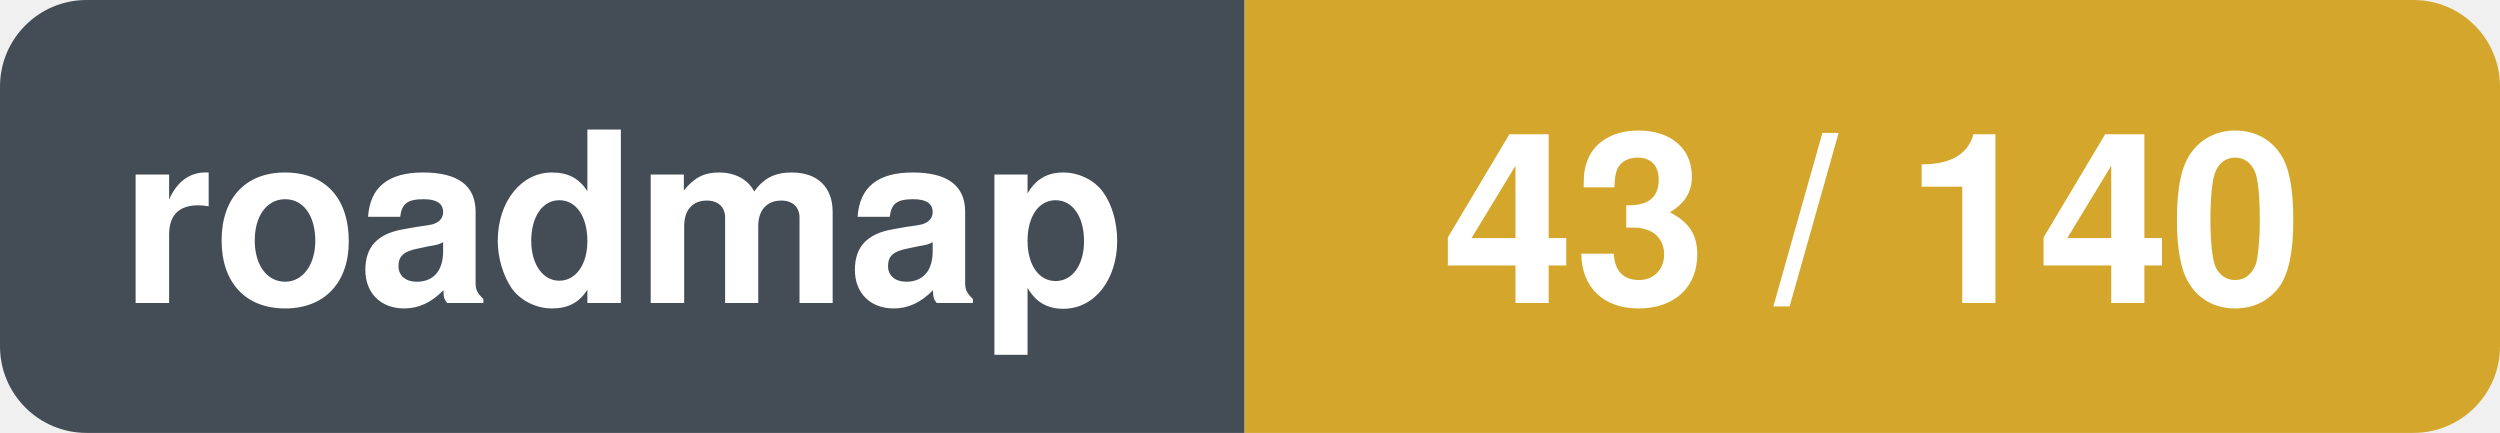
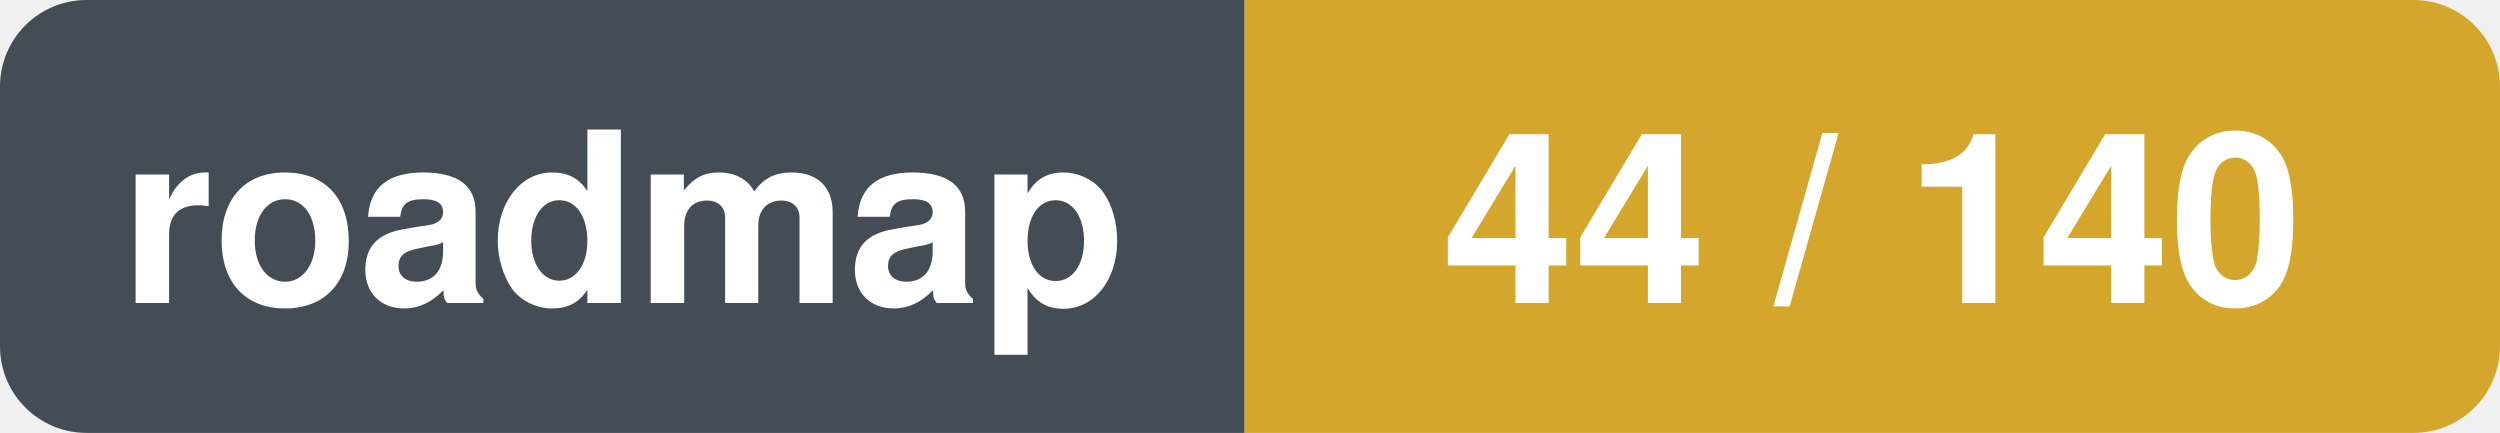
- <svg xmlns="http://www.w3.org/2000/svg" width="115.5" height="20" viewBox="0 0 115.5 20" role="img" aria-label="roadmap: 43 / 140">
+ <svg xmlns="http://www.w3.org/2000/svg" width="115.5" height="20" viewBox="0 0 115.5 20" role="img" aria-label="roadmap: 44 / 140">
  <clipPath id="r">
    <rect width="115.5" height="20" rx="4" />
  </clipPath>
  <g clip-path="url(#r)">
    <rect x="0.0" y="0.0" width="57.5" height="20.0" fill="#444d56" />
    <rect x="57.5" y="0.0" width="58.0" height="20.0" fill="#d4a72c" />
  </g>
  <text x="28.8" y="14.0" font-family="-apple-system,BlinkMacSystemFont,'Segoe UI',Helvetica,Arial,sans-serif" font-size="11" font-weight="600" fill="#ffffff" text-anchor="middle">roadmap</text>
-   <text x="86.5" y="14.0" font-family="-apple-system,BlinkMacSystemFont,'Segoe UI',Helvetica,Arial,sans-serif" font-size="11" font-weight="600" fill="#ffffff" text-anchor="middle">43 / 140</text>
+   <text x="86.5" y="14.0" font-family="-apple-system,BlinkMacSystemFont,'Segoe UI',Helvetica,Arial,sans-serif" font-size="11" font-weight="600" fill="#ffffff" text-anchor="middle">44 / 140</text>
</svg>
